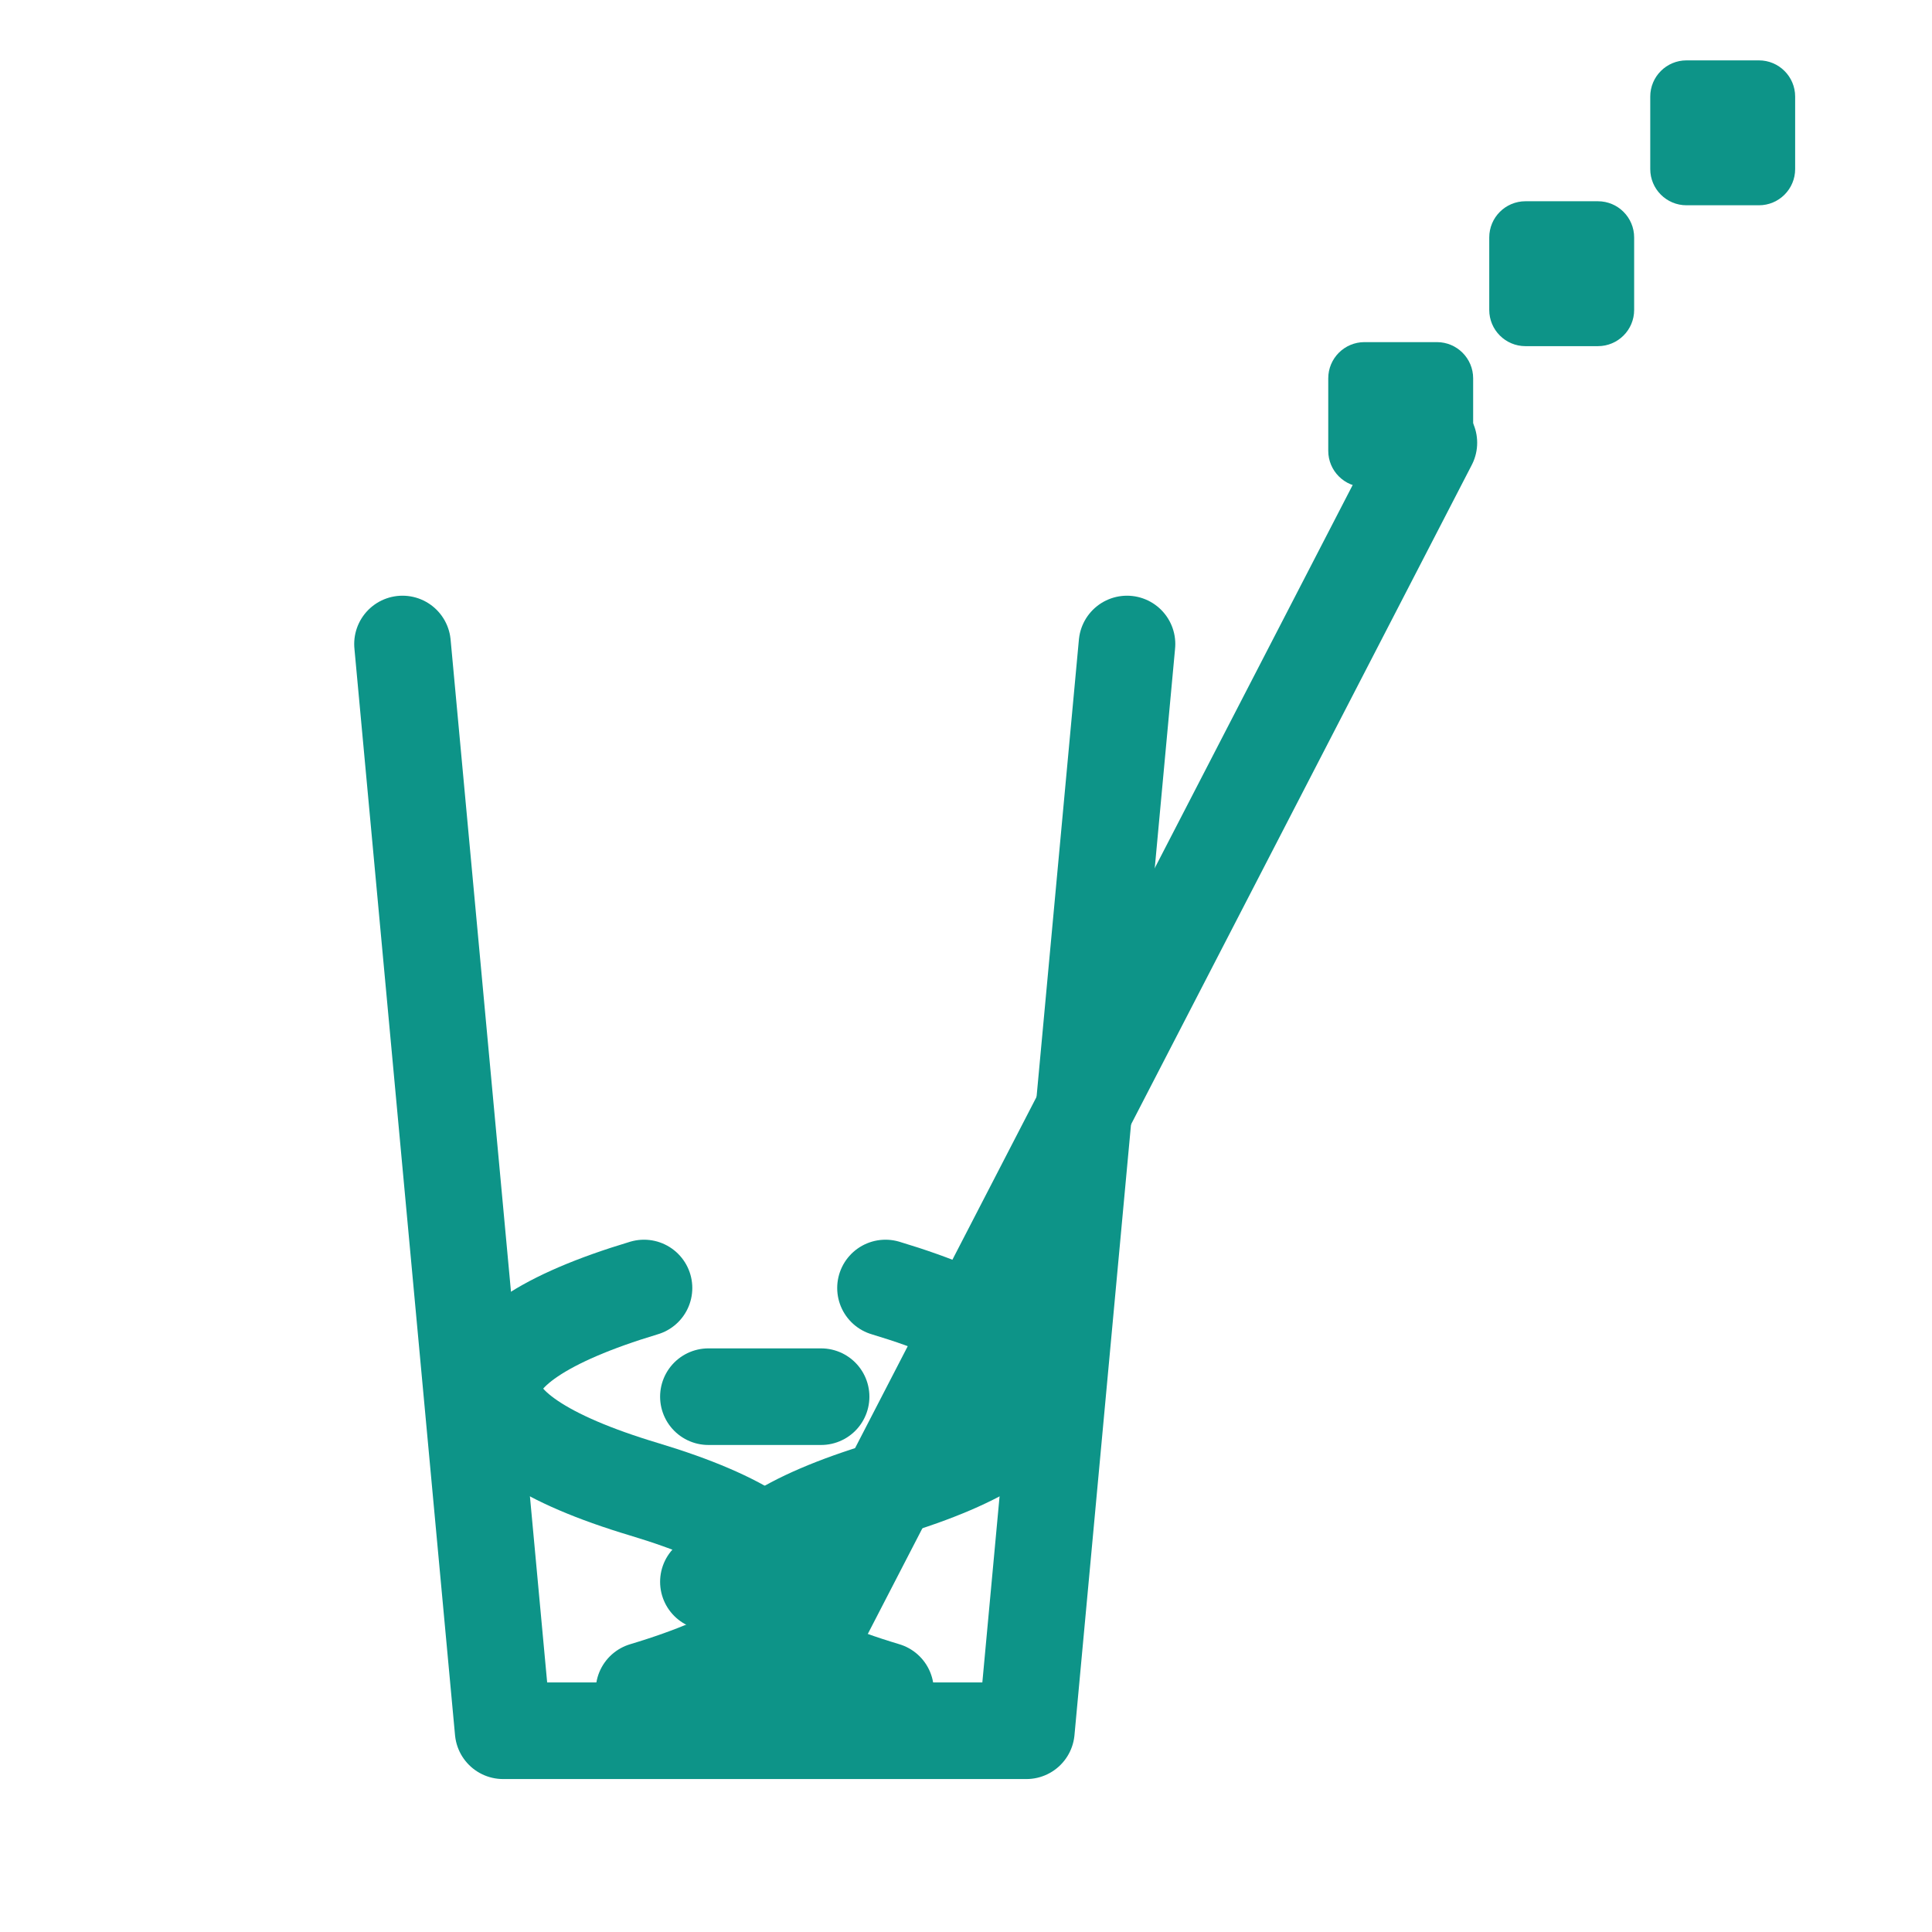
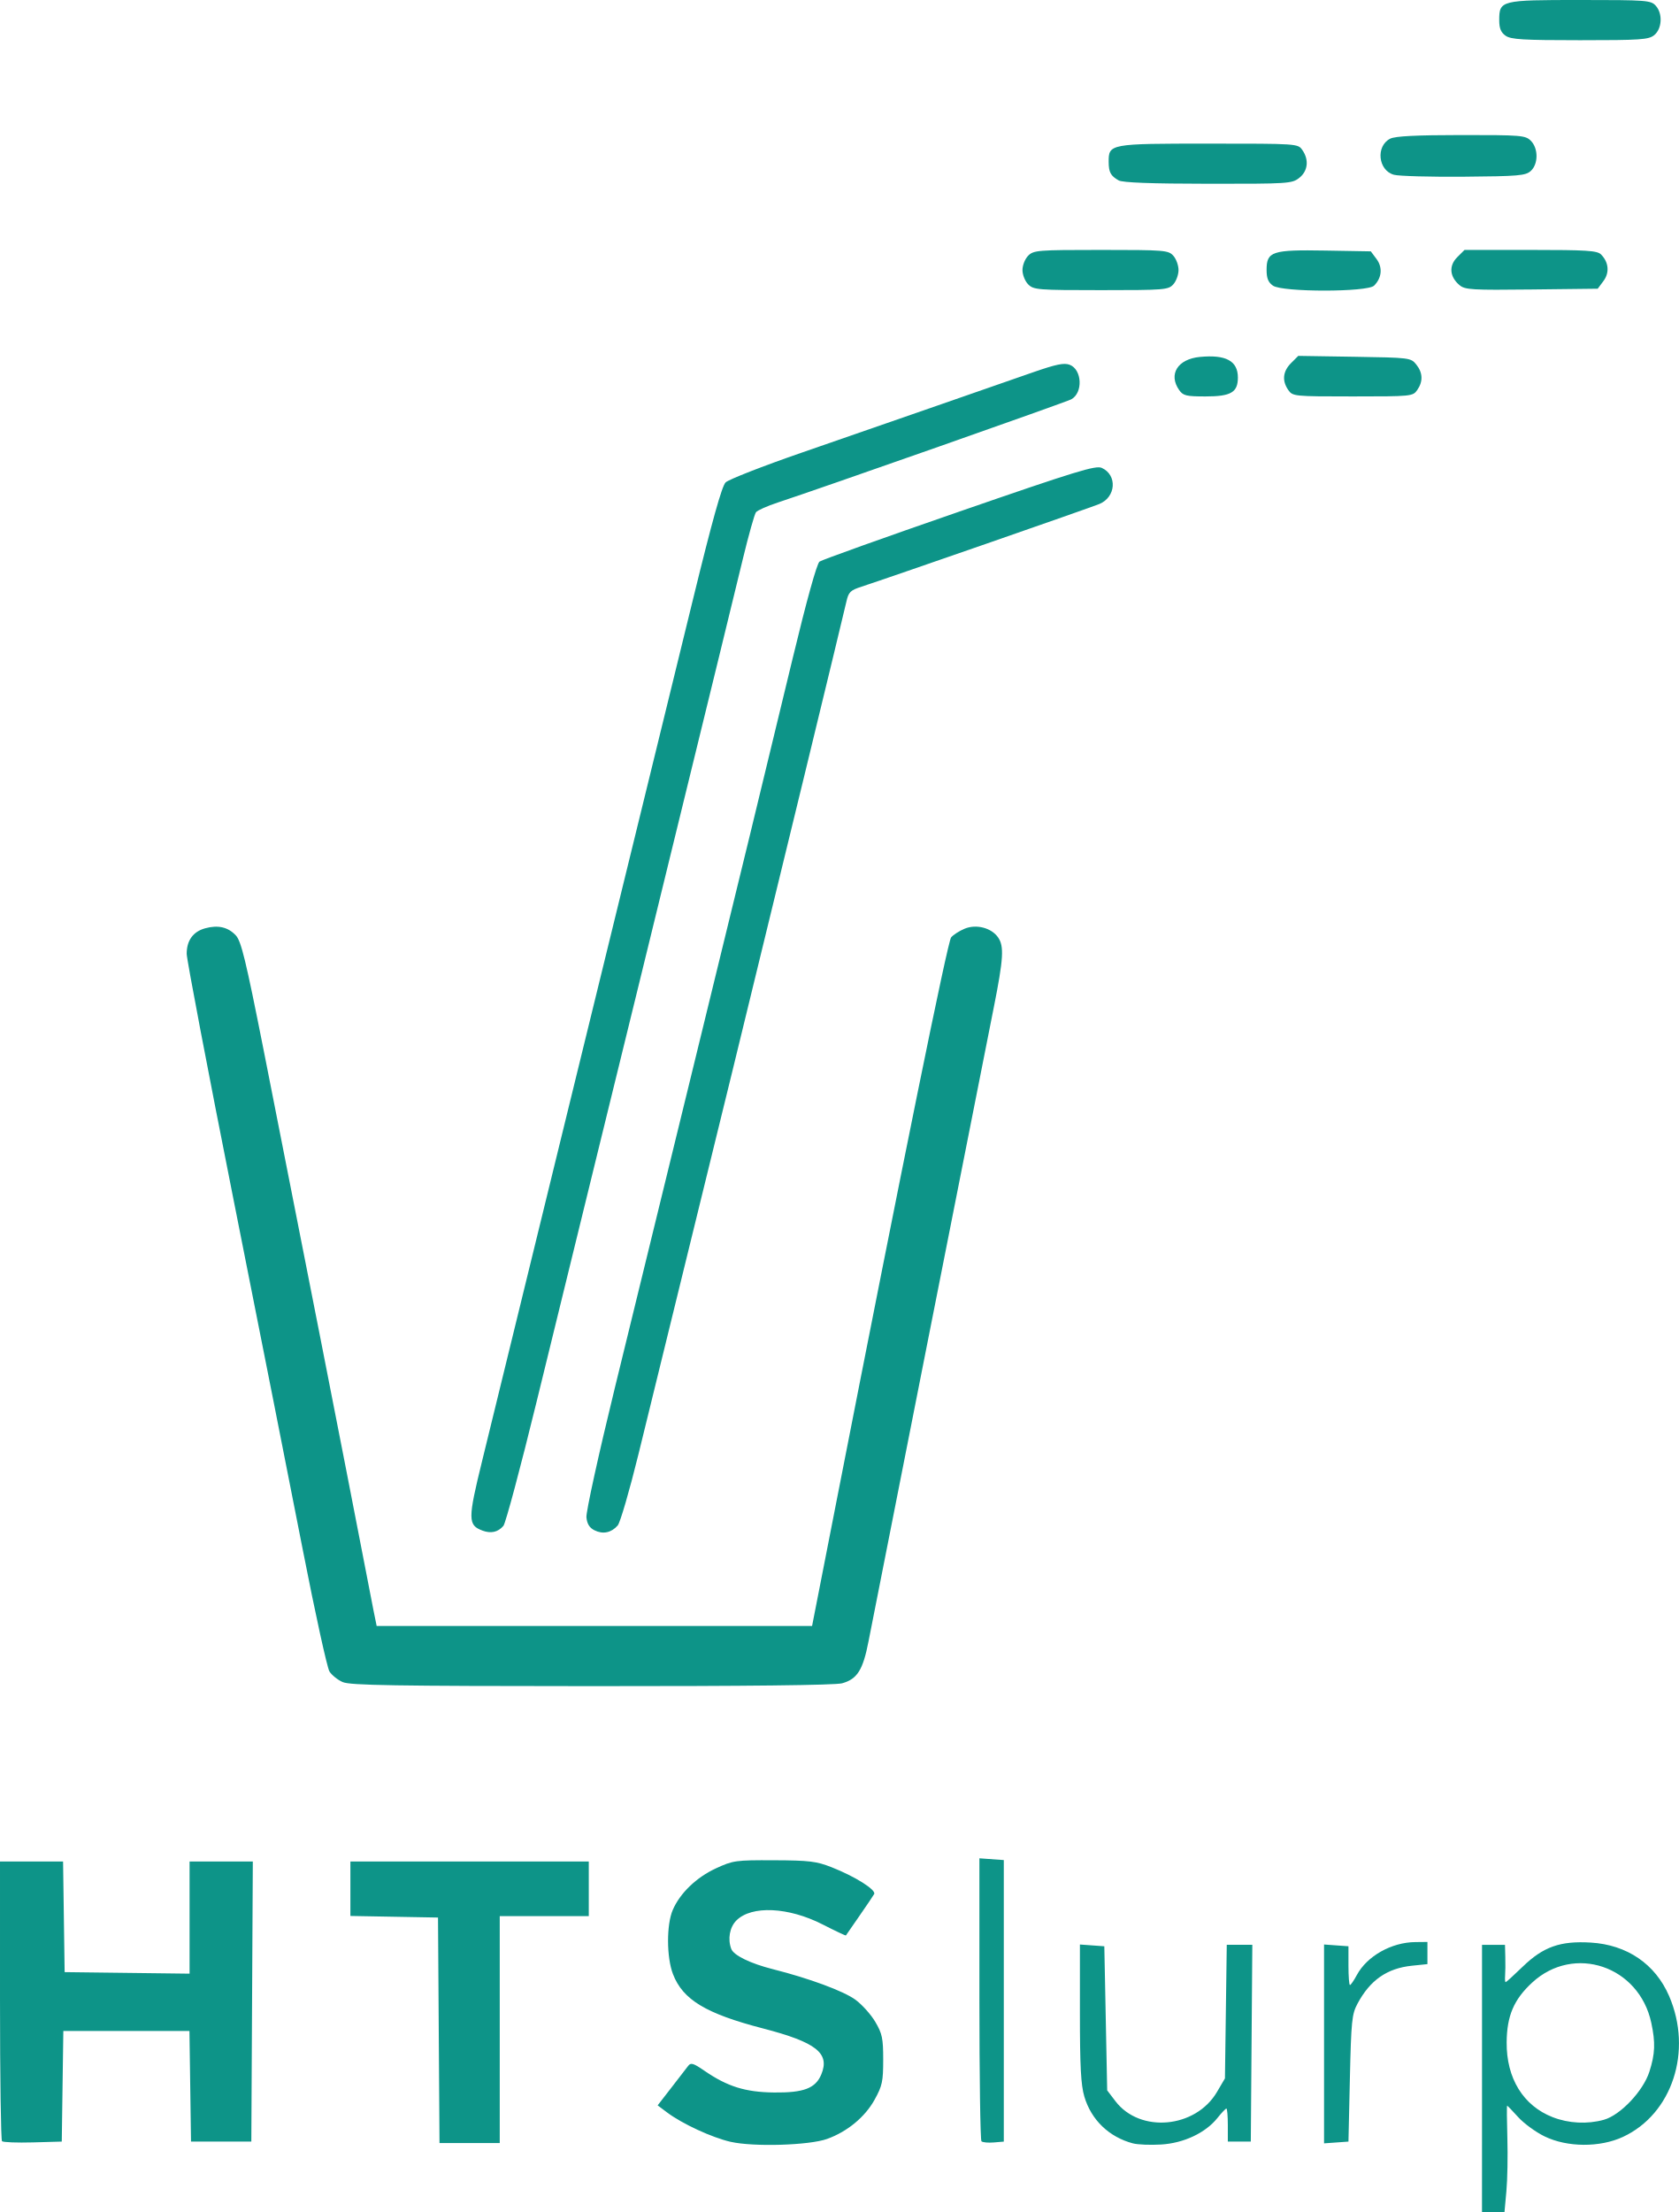
- <svg xmlns="http://www.w3.org/2000/svg" viewBox="0 0 48 48" role="img" aria-label="htslurp logo">
-   <g fill="none" stroke="#0d9488" stroke-width="2.4" stroke-linecap="round" stroke-linejoin="round">
-     <path d="M10 16 L12.5 43 L25.5 43 L28 16" />
-     <line x1="20" y1="41" x2="35.5" y2="11" />
-     <path d="M16 42 C21 40.5 21 38.5 16 37 C11 35.5 11 33.5 16 32" />
-     <path d="M22 42 C17 40.5 17 38.5 22 37 C27 35.5 27 33.5 22 32" />
-     <line x1="17.6" y1="39.3" x2="20.4" y2="39.3" />
-     <line x1="17.6" y1="34.7" x2="20.4" y2="34.7" />
-   </g>
-   <g fill="#0d9488">
-     <rect x="33" y="8.5" width="3.6" height="3.6" rx="0.9" />
-     <rect x="37" y="5" width="3.6" height="3.6" rx="0.9" />
-     <rect x="41" y="1.5" width="3.6" height="3.6" rx="0.9" />
+ <svg xmlns="http://www.w3.org/2000/svg" width="584.582" height="770" viewBox="0 0 154.671 203.729" version="1.1" id="svg1" xml:space="preserve">
+   <defs id="defs1" />
+   <g id="layer1" transform="translate(-21.93681,-40.22593)">
+     <path style="fill:#0d9488;fill-opacity:1" d="M 158.462,231.652 V 219.349 h 1.058 1.058 l 0.029,1.124 c 0.016,0.618 0.008,1.392 -0.019,1.72 -0.026,0.327 -0.004,0.595 0.05,0.595 0.054,0 0.758,-0.639 1.564,-1.42 1.901,-1.841 3.465,-2.396 6.279,-2.227 3.343,0.201 5.946,1.977 7.218,4.925 2.186,5.066 0.285,10.864 -4.251,12.971 -2.134,0.991 -5.147,0.97 -7.235,-0.051 -0.81,-0.396 -1.899,-1.193 -2.421,-1.771 -0.522,-0.578 -0.979,-1.051 -1.016,-1.051 -0.037,-3e-4 -0.028,1.339 0.021,2.977 0.048,1.637 0.008,3.84 -0.089,4.895 l -0.176,1.918 h -1.036 -1.036 z m 11.22,3.811 c 1.525,-0.423 3.628,-2.644 4.201,-4.437 0.525,-1.643 0.565,-2.668 0.173,-4.495 -1.123,-5.235 -7.117,-7.261 -10.971,-3.708 -1.689,1.557 -2.333,3.062 -2.353,5.504 -0.027,3.31 1.524,5.835 4.237,6.894 1.471,0.575 3.196,0.663 4.713,0.242 z m -80.432,2.031 c -1.729,-0.395 -4.465,-1.659 -5.867,-2.712 l -0.863,-0.648 1.26,-1.625 c 0.693,-0.894 1.391,-1.798 1.551,-2.009 0.246,-0.325 0.474,-0.257 1.491,0.442 2.122,1.46 3.774,1.976 6.42,2.006 2.74,0.031 3.823,-0.384 4.355,-1.667 0.81,-1.956 -0.464,-2.958 -5.394,-4.238 -5.249,-1.363 -7.361,-2.639 -8.27,-4.995 -0.597,-1.548 -0.608,-4.553 -0.021,-5.912 0.667,-1.545 2.176,-3 3.97,-3.828 1.585,-0.732 1.817,-0.764 5.361,-0.749 3.24,0.014 3.903,0.094 5.292,0.639 2.171,0.852 4.145,2.096 3.929,2.477 -0.096,0.169 -0.712,1.081 -1.368,2.027 -0.657,0.946 -1.212,1.748 -1.234,1.782 -0.022,0.034 -0.986,-0.421 -2.142,-1.012 -3.151,-1.61 -6.547,-1.767 -7.946,-0.368 -0.622,0.622 -0.817,1.718 -0.467,2.63 0.225,0.587 1.774,1.339 3.82,1.855 3.36,0.847 6.536,2.022 7.62,2.82 0.607,0.446 1.429,1.365 1.827,2.042 0.635,1.08 0.724,1.506 0.724,3.48 0,2.004 -0.086,2.405 -0.794,3.683 -0.882,1.594 -2.509,2.939 -4.366,3.609 -1.648,0.595 -6.78,0.751 -8.887,0.27 z m 37.065,0.145 c -2.211,-0.585 -3.846,-2.156 -4.487,-4.311 -0.318,-1.071 -0.408,-2.769 -0.408,-7.692 v -6.317 l 1.124,0.081 1.124,0.081 0.132,6.636 0.132,6.636 0.765,1.002 c 2.261,2.962 7.38,2.494 9.348,-0.854 l 0.735,-1.25 0.084,-6.152 0.084,-6.152 h 1.177 1.177 l -0.07,9.062 -0.07,9.062 h -1.058 -1.058 v -1.522 c 0,-0.837 -0.059,-1.522 -0.132,-1.521 -0.073,2.7e-4 -0.442,0.389 -0.821,0.863 -1.099,1.378 -3.109,2.325 -5.196,2.449 -0.984,0.059 -2.146,0.012 -2.582,-0.103 z M 22.122,237.437 c -0.102,-0.102 -0.185,-5.94 -0.185,-12.973 v -12.788 h 2.905 2.905 l 0.072,5.093 0.072,5.093 5.755,0.071 5.755,0.071 v -5.165 -5.165 h 2.913 2.913 l -0.069,12.898 -0.069,12.898 h -2.778 -2.778 l -0.072,-5.093 -0.072,-5.093 h -5.809 -5.809 l -0.072,5.093 -0.072,5.093 -2.659,0.075 c -1.463,0.041 -2.742,-0.008 -2.844,-0.11 z m 40.233,-10.217 -0.069,-10.385 -4.035,-0.073 -4.035,-0.073 v -2.507 -2.507 h 10.98 10.98 v 2.514 2.514 h -4.101 -4.101 v 10.451 10.451 h -2.775 -2.775 z m 49.994,10.221 c -0.104,-0.104 -0.189,-6.01 -0.189,-13.125 v -12.936 l 1.124,0.081 1.124,0.081 v 12.965 12.965 l -0.935,0.079 c -0.515,0.043 -1.021,-0.006 -1.124,-0.11 z m 31.561,-8.964 v -9.159 l 1.124,0.081 1.124,0.081 v 1.786 c 0,0.982 0.062,1.786 0.138,1.786 0.076,-7e-5 0.363,-0.417 0.637,-0.927 0.936,-1.738 3.189,-3.008 5.376,-3.03 l 1.124,-0.012 v 1.021 1.021 l -1.425,0.147 c -2.294,0.237 -3.854,1.323 -5.017,3.495 -0.518,0.968 -0.58,1.578 -0.701,6.883 l -0.132,5.821 -1.124,0.081 -1.124,0.081 z M 53.508,195.15 c -0.462,-0.201 -1.012,-0.643 -1.223,-0.982 -0.211,-0.339 -1.304,-5.319 -2.429,-11.068 -1.125,-5.748 -3.998,-20.269 -6.383,-32.269 -2.386,-12 -4.338,-22.242 -4.338,-22.761 0,-1.224 0.589,-2.039 1.695,-2.344 1.189,-0.328 2.109,-0.118 2.828,0.647 0.498,0.53 0.915,2.243 2.549,10.49 2.758,13.911 8.148,41.361 9.079,46.237 0.431,2.256 0.911,4.726 1.066,5.49 l 0.283,1.389 h 20.056 20.056 l 2.188,-11.179 c 6.209,-31.727 10.301,-51.854 10.62,-52.238 0.196,-0.236 0.753,-0.595 1.239,-0.798 1.071,-0.448 2.467,-0.088 3.085,0.795 0.569,0.812 0.5,1.962 -0.388,6.423 -1.514,7.614 -11.096,56.096 -11.542,58.4 -0.513,2.652 -1.04,3.491 -2.435,3.878 -0.637,0.177 -8.715,0.269 -23.073,0.263 -18.194,-0.007 -22.241,-0.073 -22.933,-0.374 z m 12.876,-13.954 c -1.355,-0.501 -1.357,-1.035 -0.022,-6.461 0.569,-2.311 1.774,-7.238 2.679,-10.949 0.905,-3.711 3.104,-12.7 4.888,-19.976 4.425,-18.049 8.908,-36.355 11.879,-48.515 1.734,-7.094 2.629,-10.297 2.972,-10.638 0.271,-0.268 3.409,-1.496 6.974,-2.729 3.565,-1.233 9.221,-3.194 12.568,-4.359 3.347,-1.165 7.303,-2.541 8.79,-3.058 2.12,-0.737 2.848,-0.886 3.366,-0.689 1.148,0.437 1.242,2.594 0.138,3.185 -0.495,0.265 -23.104,8.212 -27.025,9.5 -0.971,0.319 -1.877,0.722 -2.012,0.896 -0.135,0.174 -0.678,2.102 -1.206,4.285 -0.881,3.646 -2.64,10.84 -6.822,27.914 -0.873,3.565 -2.169,8.864 -2.88,11.774 -0.711,2.91 -2.492,10.173 -3.958,16.14 -1.466,5.966 -3.873,15.789 -5.348,21.828 -1.475,6.039 -2.85,11.177 -3.054,11.417 -0.495,0.58 -1.143,0.727 -1.928,0.437 z m 10.321,-0.025 c -0.467,-0.234 -0.686,-0.586 -0.746,-1.201 -0.046,-0.48 1.125,-5.817 2.613,-11.9 1.483,-6.067 4.691,-19.186 7.129,-29.154 4.984,-20.378 6.303,-25.8 9.265,-38.088 1.282,-5.318 2.221,-8.697 2.466,-8.877 0.218,-0.159 6.013,-2.233 12.878,-4.607 10.767,-3.725 12.57,-4.277 13.124,-4.025 1.451,0.661 1.313,2.69 -0.226,3.327 -0.836,0.346 -19.507,6.835 -21.891,7.608 -1.06,0.344 -1.21,0.494 -1.419,1.422 -0.321,1.428 -6.457,26.691 -10.502,43.239 -2.013,8.237 -6.304,25.733 -8.653,35.285 -0.818,3.327 -1.674,6.263 -1.903,6.525 -0.584,0.67 -1.362,0.832 -2.135,0.445 z M 130.563,76.15 c -1.016,-1.45 -0.139,-2.854 1.906,-3.05 2.401,-0.231 3.503,0.366 3.503,1.896 0,1.37 -0.637,1.742 -2.982,1.742 -1.782,0 -2.062,-0.068 -2.427,-0.588 z m 10.054,0 c -0.596,-0.851 -0.507,-1.722 0.253,-2.482 l 0.665,-0.665 5.18,0.082 c 5.078,0.08 5.19,0.094 5.685,0.706 0.613,0.757 0.645,1.572 0.093,2.359 -0.403,0.576 -0.527,0.588 -5.938,0.588 -5.411,0 -5.535,-0.012 -5.938,-0.588 z m -23.96,-9.731 c -0.294,-0.294 -0.529,-0.882 -0.529,-1.323 0,-0.441 0.235,-1.029 0.529,-1.323 0.499,-0.499 0.882,-0.529 6.706,-0.529 5.854,0 6.202,0.028 6.659,0.533 0.265,0.293 0.482,0.887 0.482,1.32 0,0.433 -0.217,1.027 -0.482,1.319 -0.457,0.505 -0.805,0.533 -6.659,0.533 -5.824,0 -6.207,-0.03 -6.706,-0.529 z m 22.548,0.117 c -0.438,-0.307 -0.588,-0.677 -0.588,-1.449 0,-1.707 0.495,-1.87 5.426,-1.784 l 4.175,0.073 0.526,0.705 c 0.579,0.776 0.491,1.737 -0.224,2.452 -0.608,0.608 -8.447,0.611 -9.315,0.003 z m 17.186,-0.046 c -0.916,-0.774 -1.001,-1.787 -0.216,-2.571 l 0.675,-0.675 h 6.079 c 5.171,0 6.141,0.062 6.494,0.415 0.715,0.715 0.803,1.676 0.224,2.452 l -0.526,0.705 -6.088,0.071 c -5.5,0.064 -6.141,0.026 -6.641,-0.397 z m -31.4,-9.648 c -0.737,-0.418 -0.917,-0.749 -0.922,-1.693 -0.008,-1.68 0.071,-1.695 9.196,-1.695 8.207,0 8.234,0.002 8.644,0.588 0.632,0.902 0.517,1.937 -0.285,2.568 -0.67,0.527 -1.001,0.548 -8.401,0.54 -5.242,-0.005 -7.872,-0.104 -8.233,-0.308 z m 25.359,-0.519 c -1.463,-0.395 -1.696,-2.643 -0.345,-3.326 0.459,-0.232 2.376,-0.33 6.537,-0.333 5.537,-0.004 5.918,0.028 6.416,0.525 0.702,0.702 0.699,2.145 -0.004,2.782 -0.477,0.432 -1.125,0.488 -6.152,0.53 -3.09,0.026 -5.993,-0.054 -6.452,-0.178 z m 10.286,-12.806 c -0.432,-0.302 -0.588,-0.678 -0.588,-1.414 0,-1.848 0.12,-1.878 7.454,-1.878 6.147,0 6.512,0.028 6.965,0.528 0.655,0.724 0.581,2.123 -0.145,2.711 -0.512,0.414 -1.256,0.465 -6.836,0.465 -5.239,0 -6.358,-0.067 -6.85,-0.412 z" id="path4" />
  </g>
</svg>
